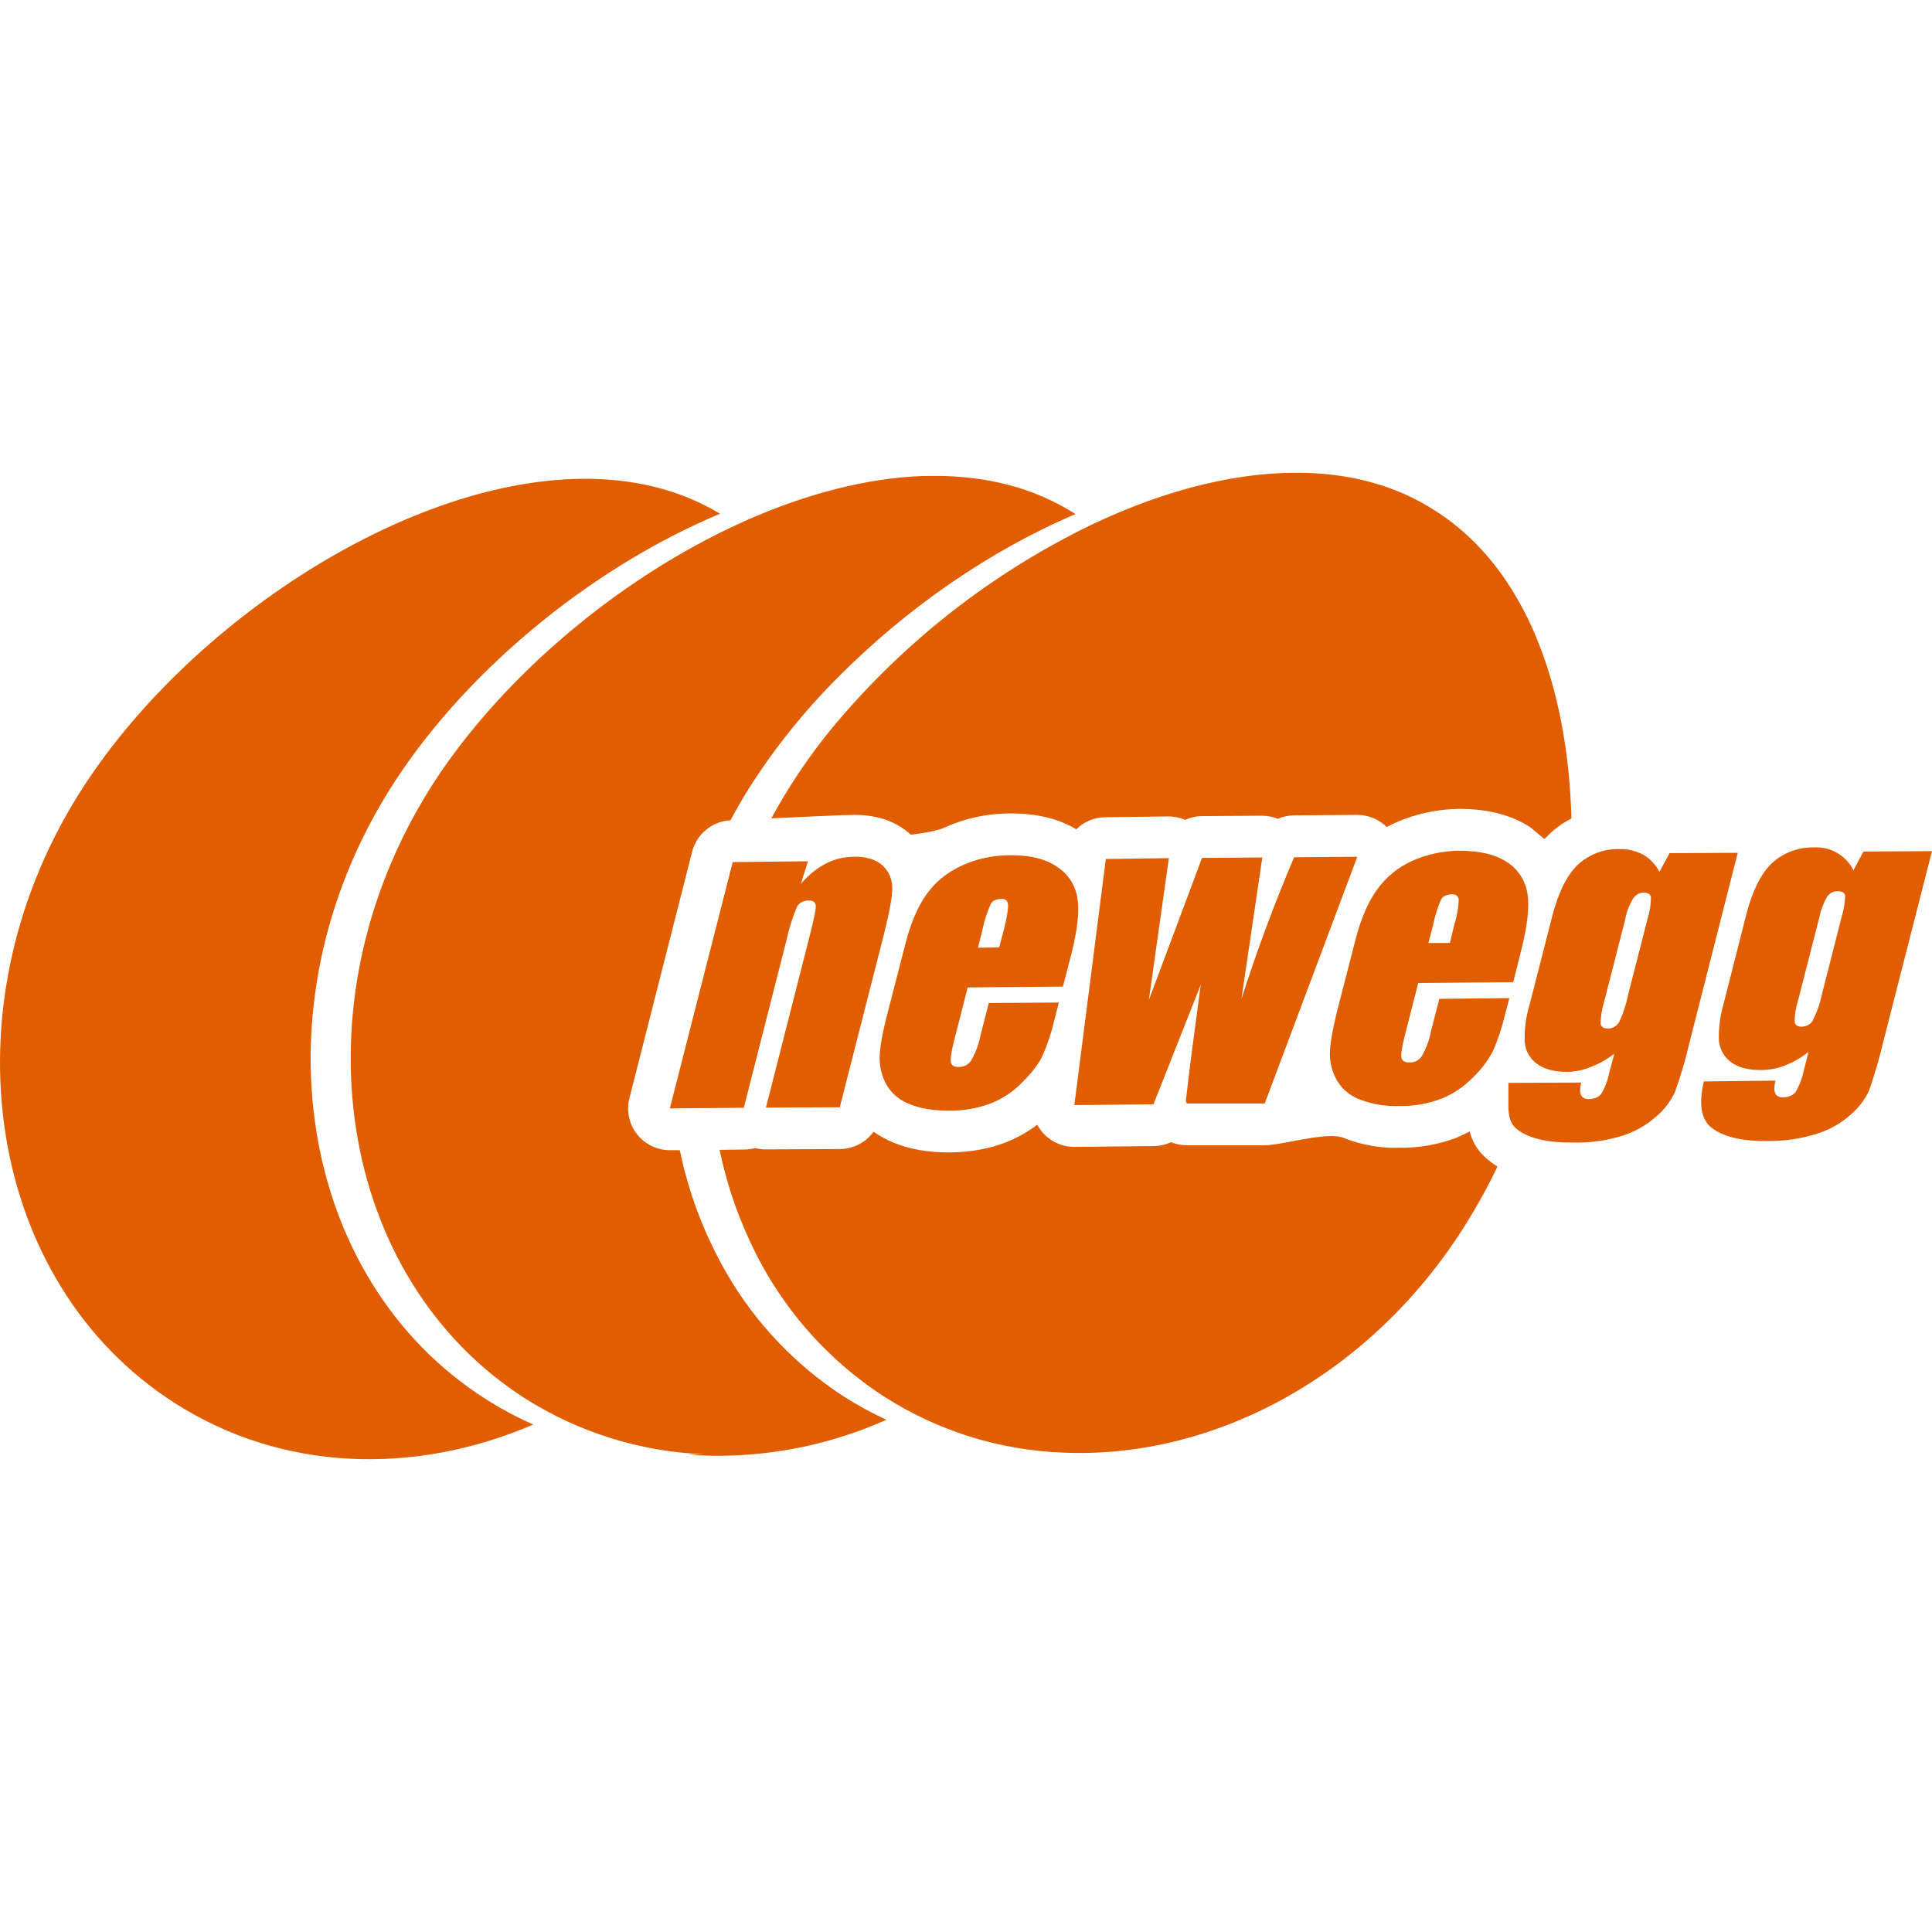
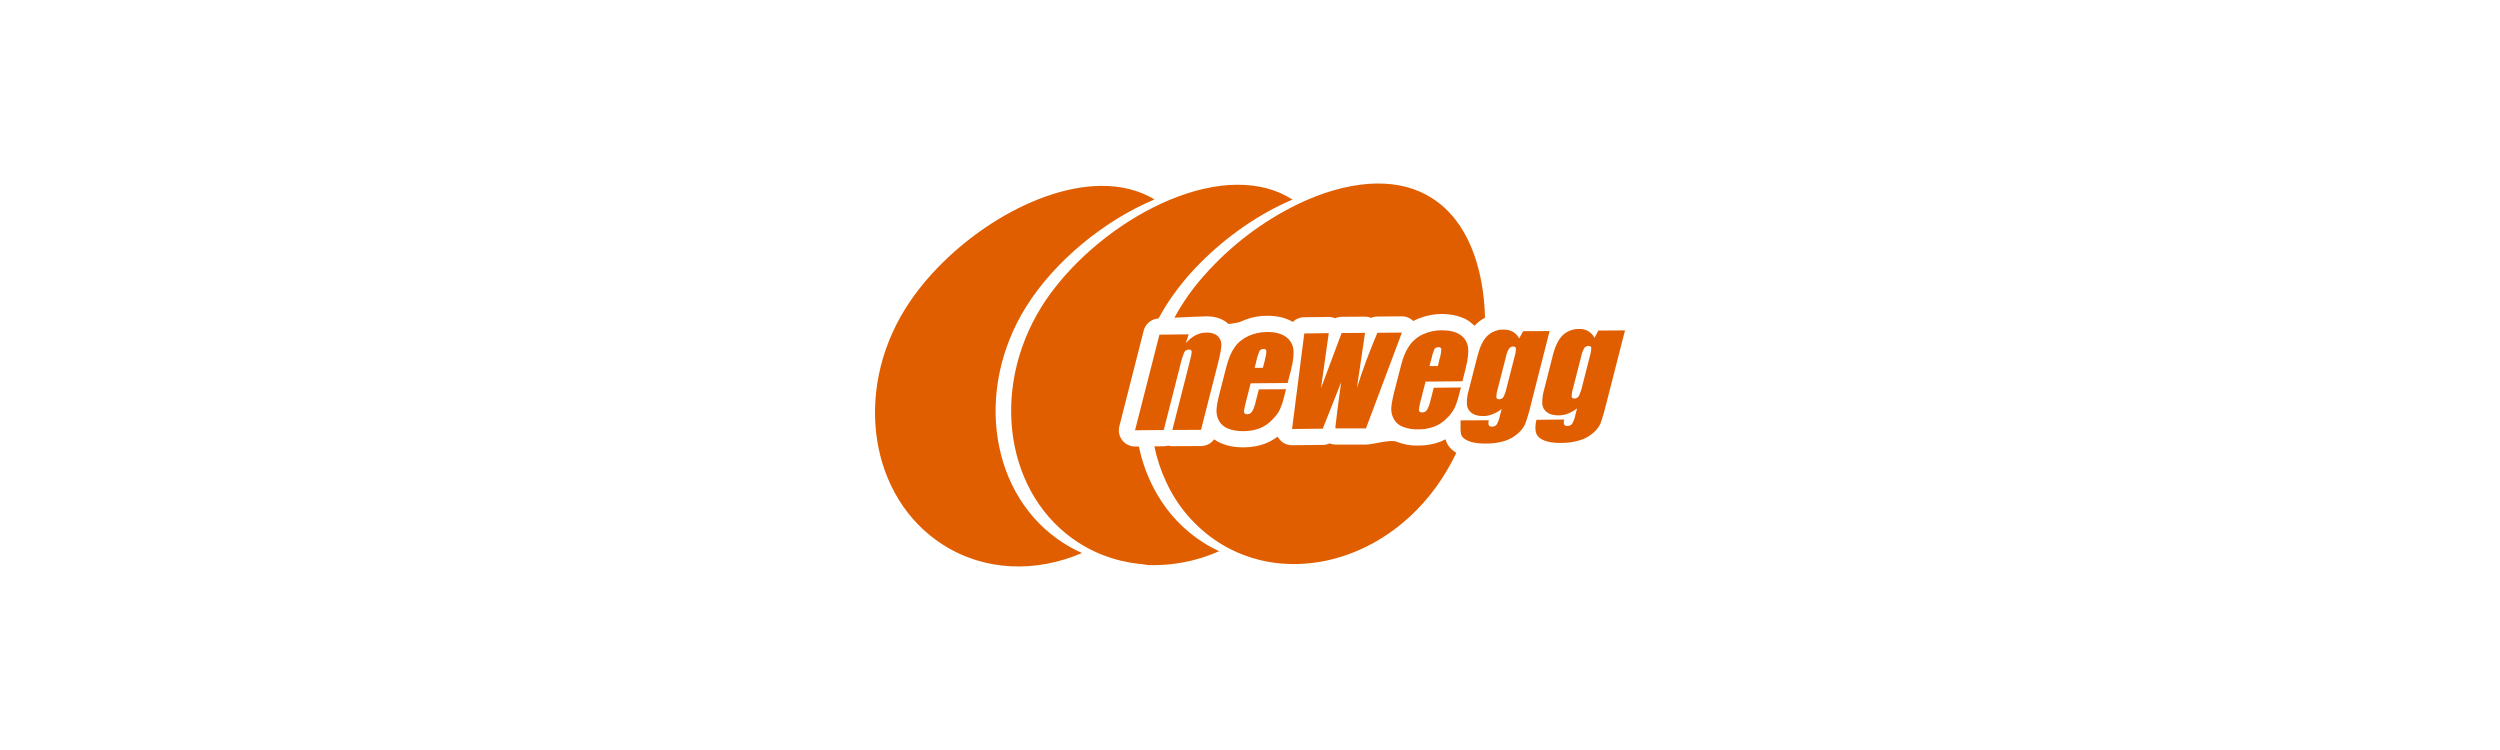
- <svg xmlns="http://www.w3.org/2000/svg" fill="#E05E00" role="img" viewBox="0 0 24 24">
+ <svg xmlns="http://www.w3.org/2000/svg" width="80" height="24" fill="#E05E00" role="img" viewBox="0 0 24 24">
  <path d="M16.082 5.873c-.091 0-.183.004-.276.01-.73.05-1.504.281-2.256.64a9.635 9.635 0 0 0-3.024 2.3 7.076 7.076 0 0 0-.944 1.343c.393-.019.9-.043 1.023-.043.318-.003.547.097.71.246 0 0 .3-.033.416-.087l.002-.002a1.96 1.96 0 0 1 .799-.175c.354-.004.632.071.838.197a.515.515 0 0 1 .361-.15l.783-.01a.53.53 0 0 1 .209.042.508.508 0 0 1 .205-.046l.748-.005c.069 0 .135.013.197.039a.495.495 0 0 1 .199-.043l.783-.006a.52.52 0 0 1 .371.15l.102-.05c.246-.11.51-.17.793-.175h.008c.381 0 .673.09.887.233l.17.142.057-.058a1.17 1.17 0 0 1 .278-.197c-.044-1.63-.56-3.1-1.686-3.82-.514-.334-1.114-.48-1.753-.475Zm-4.481.039a4.28 4.28 0 0 0-.276.008c-.703.048-1.447.263-2.173.598-1.394.646-2.722 1.736-3.588 2.946a7.104 7.104 0 0 0-.238.357C3.661 12.5 4.193 15.878 6.52 17.37a4.482 4.482 0 0 0 2.222.695 10.312 10.312 0 0 1-.187.007 5.146 5.146 0 0 0 2.457-.435 4.318 4.318 0 0 1-.522-.284 4.515 4.515 0 0 1-1.466-1.541 5.106 5.106 0 0 1-.579-1.524h-.12a.518.518 0 0 1-.506-.647l.779-3.061a.52.52 0 0 1 .476-.39c.07-.13.142-.256.221-.383a8.027 8.027 0 0 1 1.118-1.396c.84-.848 1.88-1.572 2.946-2.024l-.002-.003c-.517-.331-1.117-.474-1.755-.472Zm-4.384.036C4.976 5.977 2.259 7.807.969 9.88c-1.666 2.675-1.13 6.055 1.197 7.546 1.34.86 2.988.903 4.459.27a4.4 4.4 0 0 1-.603-.324c-2.324-1.489-2.86-4.866-1.193-7.545.896-1.442 2.482-2.762 4.116-3.445-.51-.308-1.1-.442-1.728-.434Zm15.314 4.579a.744.744 0 0 0-.521.197c-.134.128-.24.34-.315.629l-.282 1.11a1.47 1.47 0 0 0-.06.468.374.374 0 0 0 .152.264c.09.068.217.1.383.097a.81.81 0 0 0 .288-.057 1.126 1.126 0 0 0 .29-.168l-.06.237a.849.849 0 0 1-.102.264c-.034.041-.088.062-.156.063-.098.002-.127-.068-.093-.207l-.889.01c-.07.297-.031.495.122.594.148.101.371.15.663.146a1.988 1.988 0 0 0 .61-.087 1.132 1.132 0 0 0 .429-.241.893.893 0 0 0 .227-.294 6.298 6.298 0 0 0 .18-.619l.603-2.36-.852.005-.124.233a.513.513 0 0 0-.493-.284zm-2.414.02a.74.74 0 0 0-.517.195c-.136.13-.239.34-.315.629l-.284 1.11a1.396 1.396 0 0 0-.06.468.364.364 0 0 0 .152.266c.089.068.215.1.381.1a.798.798 0 0 0 .286-.06 1.135 1.135 0 0 0 .294-.166l-.063.235a.804.804 0 0 1-.101.266c-.033.04-.084.062-.152.063-.098.002-.13-.067-.096-.205l-.904.004v.317c.007.141.039.216.138.282.151.1.373.145.665.142a1.9 1.9 0 0 0 .609-.083 1.166 1.166 0 0 0 .426-.242.888.888 0 0 0 .229-.298 5.244 5.244 0 0 0 .182-.617l.6-2.359-.847.004-.126.233a.52.52 0 0 0-.2-.213.592.592 0 0 0-.297-.07zm-1.988.02c-.21.004-.406.046-.588.128a1.08 1.08 0 0 0-.438.361c-.11.154-.202.365-.268.631l-.23.893c-.055.23-.085.4-.085.52a.665.665 0 0 0 .09.324.545.545 0 0 0 .284.235 1.243 1.243 0 0 0 .49.08 1.396 1.396 0 0 0 .52-.09 1.143 1.143 0 0 0 .393-.264 1.267 1.267 0 0 0 .248-.326 2.499 2.499 0 0 0 .146-.436l.059-.224-.87.009-.104.403a.995.995 0 0 1-.113.307.171.171 0 0 1-.159.08c-.054 0-.085-.018-.095-.058-.008-.04.005-.13.04-.268l.169-.661 1.18-.01.102-.408c.075-.297.1-.526.075-.69a.565.565 0 0 0-.25-.391c-.143-.096-.34-.144-.596-.144zm-5.59.057c-.21.002-.406.044-.59.128-.182.084-.33.203-.441.36-.11.155-.2.366-.266.632l-.23.895c-.058.225-.085.4-.085.517a.681.681 0 0 0 .09.327.556.556 0 0 0 .284.233c.135.056.298.081.49.081a1.446 1.446 0 0 0 .52-.091c.147-.06.277-.146.391-.264.114-.114.2-.223.248-.326a2.454 2.454 0 0 0 .146-.437l.057-.225-.87.006-.104.406a1.032 1.032 0 0 1-.114.308.177.177 0 0 1-.156.08c-.054.002-.088-.017-.097-.057-.008-.04.005-.13.04-.268l.169-.663 1.183-.01.105-.406c.075-.297.102-.528.075-.692a.56.56 0 0 0-.25-.388c-.142-.101-.34-.149-.596-.146zm-1.93.019a.752.752 0 0 0-.351.085c-.11.058-.215.141-.31.253l.089-.282-.935.01-.781 3.06.919-.008.527-2.07a2.446 2.446 0 0 1 .132-.424.155.155 0 0 1 .142-.08c.061-.003.091.023.093.066.002.047-.025.176-.079.386l-.54 2.12.917-.004.548-2.147c.067-.269.104-.46.104-.572a.374.374 0 0 0-.12-.284c-.08-.074-.197-.111-.355-.11zm6.252 0-.785.006a20.25 20.25 0 0 0-.655 1.763l.26-1.76-.749.005c-.394 1.058-.616 1.645-.66 1.763a558.387 558.387 0 0 1 .248-1.76l-.783.011-.391 3.057.983-.01.587-1.485c-.08.593-.144 1.073-.185 1.44 0 .016.011.022.01.035h.97zm5.968.428c.054 0 .084.016.092.054a.955.955 0 0 1-.045.27l-.241.948a1.373 1.373 0 0 1-.116.334c-.03.051-.077.073-.136.077-.054 0-.082-.019-.09-.06a.909.909 0 0 1 .044-.268l.263-1.029a.88.88 0 0 1 .098-.26.156.156 0 0 1 .131-.066zm-2.41.018c.054 0 .085.02.09.059a.89.89 0 0 1-.043.268l-.243.949a1.405 1.405 0 0 1-.112.337.162.162 0 0 1-.138.075c-.052 0-.084-.022-.09-.061a.966.966 0 0 1 .043-.268l.264-1.03a.725.725 0 0 1 .1-.26.156.156 0 0 1 .13-.07zm-2.393.02h.012c.05 0 .079.023.083.071a1.18 1.18 0 0 1-.055.307l-.055.227h-.267l.059-.225a1.511 1.511 0 0 1 .1-.319c.024-.038.066-.058.123-.06zm-5.583.057c.049 0 .074.023.079.069.005.047-.011.15-.05.308l-.06.226-.263.004.056-.226a1.458 1.458 0 0 1 .104-.32c.022-.039.068-.059.134-.06zm.442 2.806a1.674 1.674 0 0 1-.38.215l-.005.002c-.2.079-.433.124-.704.127h-.004c-.272 0-.501-.042-.69-.121a1.233 1.233 0 0 1-.25-.136.522.522 0 0 1-.418.215l-.917.004a.509.509 0 0 1-.137-.016.54.54 0 0 1-.136.018l-.305.004c.082.392.206.769.372 1.124a4.566 4.566 0 0 0 1.675 1.943 4.427 4.427 0 0 0 2.22.694c1.87.082 3.828-.952 5.008-2.846.138-.222.27-.46.388-.708l-.014-.008c-.175-.115-.28-.237-.331-.426l-.16.075a1.944 1.944 0 0 1-.706.126 1.738 1.738 0 0 1-.698-.122c-.204-.085-.765.091-.982.091h-.97a.534.534 0 0 1-.194-.038.52.52 0 0 1-.211.048l-.986.01a.521.521 0 0 1-.465-.275z" />
</svg>
